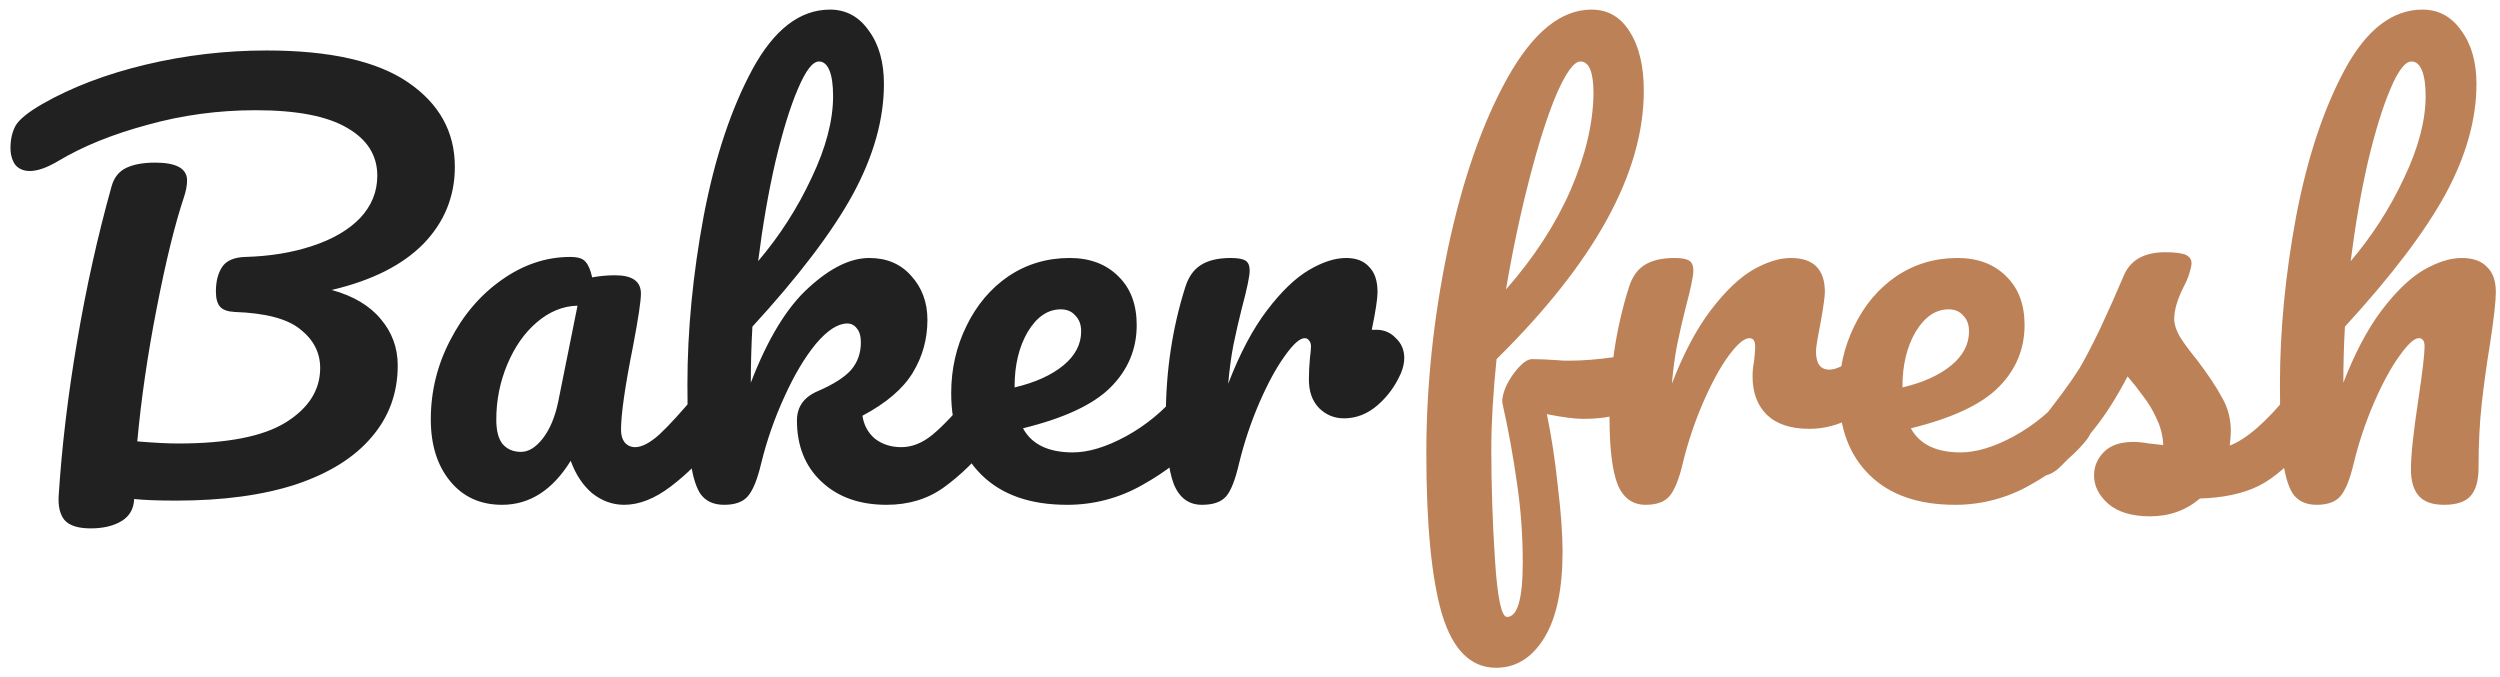
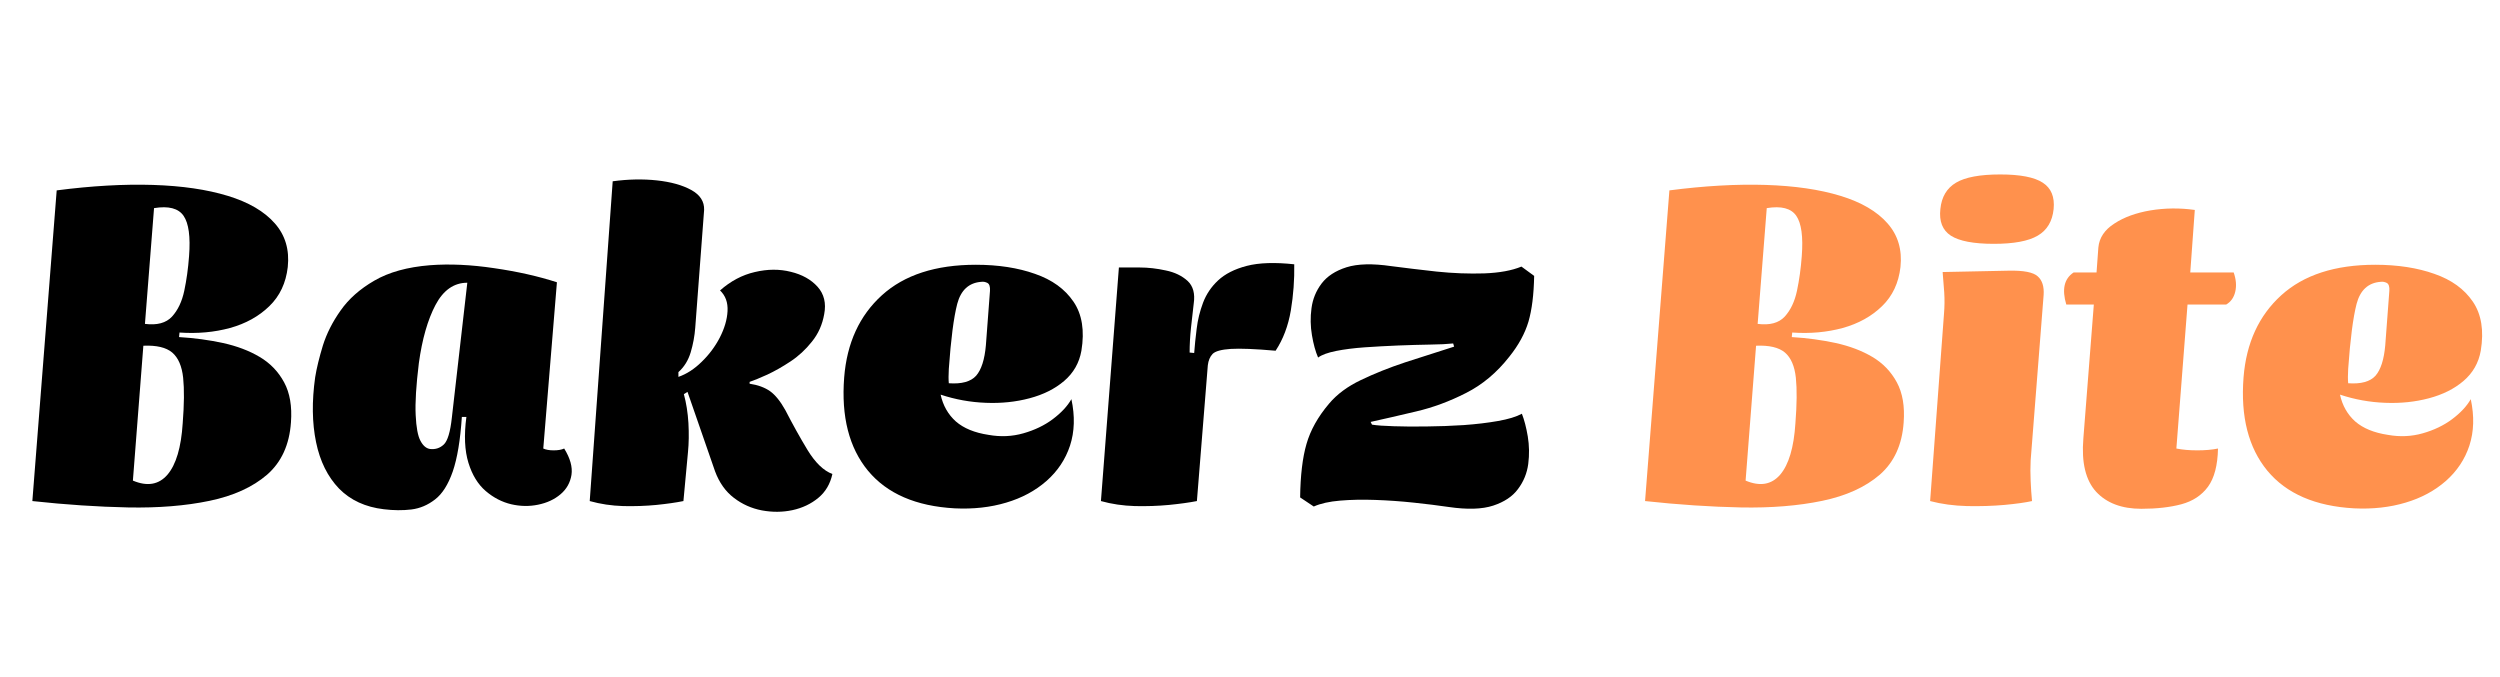
- <svg xmlns="http://www.w3.org/2000/svg" width="229" height="62" viewBox="0 0 229 62" fill="none">
-   <path d="M41.664 15.28c0 2.72-.96 5.072-2.88 7.056-1.92 1.952-4.72 3.36-8.4 4.224 1.984.544 3.488 1.44 4.512 2.688 1.024 1.216 1.536 2.624 1.536 4.224 0 2.528-.8 4.72-2.4 6.576-1.568 1.856-3.872 3.296-6.912 4.32-3.04.992-6.704 1.488-10.992 1.488-1.6 0-2.88-.048-3.84-.144-.032.896-.416 1.568-1.152 2.016-.736.448-1.68.672-2.832.672s-1.952-.256-2.4-.768c-.416-.512-.592-1.264-.528-2.256.288-4.48.848-9.168 1.68-14.064.832-4.928 1.888-9.68 3.168-14.256.224-.8.672-1.36 1.344-1.68.672-.32 1.552-.48 2.64-.48 1.952 0 2.928.544 2.928 1.632 0 .448-.096.96-.288 1.536-.832 2.496-1.664 5.888-2.496 10.176-.832 4.256-1.424 8.32-1.776 12.192 1.536.128 2.784.192 3.744.192 4.48 0 7.76-.64 9.84-1.92 2.112-1.312 3.168-2.976 3.168-4.992 0-1.408-.608-2.592-1.824-3.552-1.184-.96-3.184-1.488-6-1.584-.64-.032-1.088-.192-1.344-.48s-.384-.752-.384-1.392c0-.928.192-1.68.576-2.256.384-.576 1.088-.88 2.112-.912 2.272-.064 4.32-.4 6.144-1.008 1.856-.608 3.312-1.456 4.368-2.544 1.056-1.12 1.584-2.416 1.584-3.888 0-1.856-.912-3.312-2.736-4.368-1.824-1.088-4.624-1.632-8.4-1.632-3.424 0-6.736.448-9.936 1.344-3.2.864-5.92 1.968-8.16 3.312-1.024.608-1.888.912-2.592.912-.576 0-1.024-.192-1.344-.576-.288-.416-.432-.928-.432-1.536 0-.8.16-1.488.48-2.064.352-.576 1.168-1.232 2.448-1.968 2.688-1.536 5.84-2.736 9.456-3.6a47.545 47.545 0 0111.088-1.296c5.792 0 10.112.976 12.96 2.928 2.848 1.952 4.272 4.528 4.272 7.728zm4.325 30.96c-1.984 0-3.568-.72-4.752-2.16-1.184-1.44-1.776-3.328-1.776-5.664 0-2.56.592-4.976 1.776-7.248 1.184-2.304 2.752-4.144 4.704-5.52 1.984-1.408 4.08-2.112 6.288-2.112.704 0 1.168.144 1.392.432.256.256.464.736.624 1.44a11.27 11.27 0 012.112-.192c1.568 0 2.352.56 2.352 1.68 0 .672-.24 2.272-.72 4.8-.736 3.68-1.104 6.24-1.104 7.68 0 .48.112.864.336 1.152.256.288.576.432.96.432.608 0 1.344-.384 2.208-1.152.864-.8 2.032-2.08 3.504-3.84.384-.448.816-.672 1.296-.672.416 0 .736.192.96.576.256.384.384.912.384 1.584 0 1.28-.304 2.272-.912 2.976-1.312 1.632-2.704 3.008-4.176 4.128s-2.896 1.68-4.272 1.68c-1.056 0-2.032-.352-2.928-1.056-.864-.736-1.52-1.728-1.968-2.976-1.664 2.688-3.76 4.032-6.288 4.032zm1.728-4.848c.704 0 1.376-.416 2.016-1.248.64-.832 1.104-1.936 1.392-3.312L52.901 28c-1.344.032-2.592.544-3.744 1.536-1.12.96-2.016 2.24-2.688 3.84a13.005 13.005 0 00-1.008 5.088c0 .992.192 1.728.576 2.208.416.48.976.72 1.68.72zm42.66-6.096c.415 0 .735.192.96.576.255.384.383.912.383 1.584 0 1.28-.304 2.272-.912 2.976-1.44 1.76-2.896 3.168-4.368 4.224-1.472 1.056-3.216 1.584-5.232 1.584-2.464 0-4.448-.704-5.952-2.112C73.752 42.72 73 40.848 73 38.512c0-1.248.64-2.144 1.92-2.688 1.408-.608 2.416-1.248 3.024-1.92.608-.704.912-1.552.912-2.544 0-.576-.128-1.008-.384-1.296a1.047 1.047 0 00-.864-.432c-.864 0-1.824.624-2.88 1.872-1.024 1.248-1.984 2.864-2.88 4.848a33.875 33.875 0 00-2.112 6.048c-.352 1.504-.768 2.528-1.248 3.072-.448.512-1.168.768-2.16.768-.992 0-1.728-.352-2.208-1.056-.448-.736-.752-1.856-.912-3.36-.16-1.504-.24-3.712-.24-6.624 0-4.928.496-10.064 1.488-15.408 1.024-5.344 2.512-9.824 4.464-13.44C70.904 2.704 73.272.88 76.024.88c1.472 0 2.656.64 3.552 1.92.928 1.248 1.392 2.88 1.392 4.896 0 3.232-.944 6.592-2.832 10.08-1.888 3.456-4.96 7.504-9.216 12.144a89.201 89.201 0 00-.144 5.136c1.536-4 3.296-6.896 5.28-8.688 1.984-1.824 3.84-2.736 5.568-2.736 1.6 0 2.88.544 3.84 1.632.992 1.088 1.488 2.432 1.488 4.032 0 1.76-.448 3.376-1.344 4.848-.896 1.472-2.432 2.784-4.608 3.936.128.864.512 1.568 1.152 2.112.672.512 1.472.768 2.4.768.992 0 1.952-.384 2.88-1.152.928-.768 2.144-2.048 3.648-3.84.384-.448.816-.672 1.296-.672zM75.016 5.632c-.577 0-1.217.832-1.92 2.496-.705 1.632-1.393 3.856-2.065 6.672-.64 2.784-1.168 5.824-1.584 9.12a33.69 33.69 0 004.896-7.632c1.312-2.752 1.968-5.248 1.968-7.488 0-1.024-.112-1.808-.336-2.352-.224-.544-.544-.816-.96-.816zm34.242 29.664c.416 0 .736.192.96.576.256.384.384.912.384 1.584 0 1.28-.304 2.272-.912 2.976-1.184 1.44-2.864 2.768-5.04 3.984a13.783 13.783 0 01-6.912 1.824c-3.36 0-5.968-.912-7.824-2.736-1.856-1.824-2.784-4.32-2.784-7.488 0-2.208.464-4.256 1.392-6.144.928-1.92 2.208-3.44 3.84-4.56 1.664-1.12 3.536-1.68 5.616-1.68 1.856 0 3.344.56 4.464 1.68 1.12 1.088 1.68 2.576 1.68 4.464 0 2.208-.8 4.112-2.4 5.712-1.568 1.568-4.24 2.816-8.016 3.744.8 1.472 2.32 2.208 4.56 2.208 1.44 0 3.072-.496 4.896-1.488a16.468 16.468 0 004.8-3.984c.384-.448.816-.672 1.296-.672zm-12.096-6.96c-1.184 0-2.192.688-3.024 2.064-.8 1.376-1.2 3.04-1.2 4.992v.096c1.888-.448 3.376-1.12 4.464-2.016 1.088-.896 1.632-1.936 1.632-3.12 0-.608-.176-1.088-.528-1.44-.32-.384-.768-.576-1.344-.576zm28.924 1.872c.704 0 1.296.256 1.776.768.512.48.768 1.088.768 1.824 0 .416-.096.864-.288 1.344-.512 1.184-1.232 2.176-2.16 2.976-.928.8-1.952 1.2-3.072 1.2-.896 0-1.664-.32-2.304-.96-.608-.64-.912-1.504-.912-2.592 0-.608.032-1.264.096-1.968.064-.512.096-.864.096-1.056 0-.256-.064-.448-.192-.576a.456.456 0 00-.384-.192c-.448 0-1.056.544-1.824 1.632-.768 1.056-1.536 2.464-2.304 4.224a34.479 34.479 0 00-1.872 5.568c-.352 1.536-.752 2.56-1.2 3.072-.448.512-1.184.768-2.208.768-1.216 0-2.08-.64-2.592-1.92-.48-1.28-.72-3.328-.72-6.144 0-4.16.592-8.112 1.776-11.856.288-.928.752-1.6 1.392-2.016.672-.448 1.6-.672 2.784-.672.64 0 1.088.08 1.344.24.256.16.384.464.384.912 0 .512-.24 1.664-.72 3.456a73.65 73.65 0 00-.768 3.36c-.192.96-.352 2.144-.48 3.552 1.056-2.752 2.24-4.992 3.552-6.72 1.312-1.728 2.592-2.96 3.84-3.696 1.248-.736 2.384-1.104 3.408-1.104.928 0 1.632.272 2.112.816.512.512.768 1.28.768 2.304 0 .608-.176 1.76-.528 3.456h.432z" fill="#212121" />
-   <path d="M149.612 32.56c.896 0 1.344.672 1.344 2.016 0 2.528-1.984 3.792-5.952 3.792-.768 0-1.872-.144-3.312-.432.416 1.984.752 4.192 1.008 6.624.288 2.4.432 4.384.432 5.952 0 3.456-.56 6.096-1.68 7.92-1.12 1.824-2.592 2.736-4.416 2.736-2.304 0-3.952-1.632-4.944-4.896-.96-3.264-1.44-8.192-1.44-14.784 0-6.144.656-12.368 1.968-18.672 1.344-6.336 3.168-11.568 5.472-15.696 2.336-4.16 4.896-6.24 7.68-6.24 1.504 0 2.672.672 3.504 2.016.864 1.344 1.296 3.152 1.296 5.424 0 7.52-4.496 15.712-13.488 24.576-.32 3.136-.48 5.888-.48 8.256 0 3.296.112 6.672.336 10.128.224 3.488.592 5.232 1.104 5.232.96 0 1.44-1.664 1.44-4.992 0-2.496-.176-4.912-.528-7.248-.32-2.336-.768-4.8-1.344-7.392-.032-.416.096-.944.384-1.584.32-.64.704-1.2 1.152-1.68.448-.48.848-.72 1.2-.72.64 0 1.408.032 2.304.096.288.032.624.048 1.008.048 1.28 0 2.704-.112 4.272-.336.256-.032.528-.064.816-.096.288-.032.576-.048.864-.048zm-4.848-26.928c-.576 0-1.296.976-2.16 2.928-.832 1.952-1.664 4.544-2.496 7.776-.832 3.2-1.552 6.592-2.16 10.176 2.56-2.912 4.528-5.936 5.904-9.072 1.376-3.168 2.08-6.128 2.112-8.88 0-1.952-.4-2.928-1.2-2.928zm5.979 40.608c-1.216 0-2.08-.64-2.592-1.92-.48-1.28-.72-3.328-.72-6.144 0-4.16.592-8.112 1.776-11.856.288-.928.752-1.6 1.392-2.016.672-.448 1.6-.672 2.784-.672.64 0 1.088.08 1.344.24.256.16.384.464.384.912 0 .512-.24 1.664-.72 3.456a73.65 73.65 0 00-.768 3.36c-.192.96-.352 2.144-.48 3.552 1.056-2.752 2.24-4.992 3.552-6.72 1.312-1.728 2.592-2.96 3.84-3.696 1.28-.736 2.448-1.104 3.504-1.104 2.08 0 3.12 1.04 3.12 3.12 0 .416-.144 1.424-.432 3.024-.256 1.28-.384 2.08-.384 2.4 0 1.12.4 1.68 1.2 1.68.896 0 2.048-.704 3.456-2.112.416-.416.848-.624 1.296-.624.416 0 .736.192.96.576.256.352.384.832.384 1.44 0 1.184-.32 2.112-.96 2.784a13.323 13.323 0 01-3.168 2.4 7.855 7.855 0 01-3.792.96c-1.696 0-2.992-.432-3.888-1.296-.864-.864-1.296-2.032-1.296-3.504 0-.48.048-.96.144-1.44.064-.64.096-1.072.096-1.296 0-.512-.176-.768-.528-.768-.48 0-1.12.544-1.92 1.632-.768 1.056-1.536 2.464-2.304 4.224a34.479 34.479 0 00-1.872 5.568c-.352 1.504-.768 2.528-1.248 3.072-.448.512-1.168.768-2.16.768zm39.844-10.944c.416 0 .736.192.96.576.256.384.384.912.384 1.584 0 1.28-.304 2.272-.912 2.976-1.184 1.44-2.864 2.768-5.04 3.984a13.783 13.783 0 01-6.912 1.824c-3.36 0-5.968-.912-7.824-2.736-1.856-1.824-2.784-4.32-2.784-7.488 0-2.208.464-4.256 1.392-6.144.928-1.92 2.208-3.44 3.84-4.56 1.664-1.12 3.536-1.68 5.616-1.68 1.856 0 3.344.56 4.464 1.68 1.12 1.088 1.68 2.576 1.68 4.464 0 2.208-.8 4.112-2.4 5.712-1.568 1.568-4.24 2.816-8.016 3.744.8 1.472 2.32 2.208 4.56 2.208 1.44 0 3.072-.496 4.896-1.488a16.468 16.468 0 004.8-3.984c.384-.448.816-.672 1.296-.672zm-12.096-6.96c-1.184 0-2.192.688-3.024 2.064-.8 1.376-1.2 3.04-1.2 4.992v.096c1.888-.448 3.376-1.12 4.464-2.016 1.088-.896 1.632-1.936 1.632-3.12 0-.608-.176-1.088-.528-1.44-.32-.384-.768-.576-1.344-.576zm18.46 18.96c-1.664 0-2.944-.384-3.84-1.152-.864-.768-1.296-1.632-1.296-2.592 0-.832.304-1.552.912-2.16.608-.608 1.504-.912 2.688-.912.416 0 .896.048 1.44.144l1.296.144a5.92 5.92 0 00-.576-2.352c-.32-.736-.736-1.44-1.248-2.112a26.103 26.103 0 00-1.44-1.824c-.992 1.888-1.984 3.456-2.976 4.704a33.09 33.09 0 01-3.168 3.552c-.576.576-1.184.864-1.824.864-.512 0-.928-.176-1.248-.528-.32-.384-.48-.848-.48-1.392 0-.64.224-1.232.672-1.776l.624-.768c1.76-2.176 3.088-3.968 3.984-5.376.544-.928 1.184-2.16 1.92-3.696a137.473 137.473 0 002.16-4.848c.608-1.408 1.872-2.112 3.792-2.112.896 0 1.52.08 1.872.24.352.16.528.416.528.768 0 .192-.064.496-.192.912a6.937 6.937 0 01-.528 1.248c-.576 1.152-.864 2.128-.864 2.928 0 .48.16 1.008.48 1.584.352.576.88 1.296 1.584 2.16 1.024 1.344 1.792 2.496 2.304 3.456.544.928.816 1.952.816 3.072 0 .32-.032.768-.096 1.344 1.568-.608 3.408-2.224 5.52-4.848.384-.448.816-.672 1.296-.672.416 0 .736.192.96.576.256.384.384.912.384 1.584 0 1.216-.304 2.208-.912 2.976-1.6 1.984-3.136 3.344-4.608 4.08-1.44.704-3.232 1.088-5.376 1.152-1.28 1.088-2.8 1.632-4.56 1.632zm28.548-23.664c1.024 0 1.792.272 2.304.816.544.512.816 1.28.816 2.304 0 .832-.176 2.4-.528 4.704-.32 1.952-.576 3.808-.768 5.568-.192 1.728-.288 3.664-.288 5.808 0 1.216-.256 2.096-.768 2.64-.48.512-1.28.768-2.4.768-1.056 0-1.824-.272-2.304-.816-.48-.544-.72-1.36-.72-2.448 0-1.28.224-3.392.672-6.336.384-2.56.576-4.192.576-4.896 0-.512-.176-.768-.528-.768-.416 0-1.008.544-1.776 1.632-.768 1.056-1.536 2.464-2.304 4.224a34.479 34.479 0 00-1.872 5.568c-.352 1.504-.768 2.528-1.248 3.072-.448.512-1.168.768-2.16.768-.992 0-1.728-.352-2.208-1.056-.448-.736-.752-1.856-.912-3.36-.16-1.504-.24-3.712-.24-6.624 0-4.928.496-10.064 1.488-15.408 1.024-5.344 2.512-9.824 4.464-13.44 1.984-3.648 4.352-5.472 7.104-5.472 1.472 0 2.656.64 3.552 1.92.928 1.248 1.392 2.88 1.392 4.896 0 3.232-.944 6.592-2.832 10.08-1.888 3.456-4.96 7.504-9.216 12.144a89.201 89.201 0 00-.144 5.136c1.056-2.72 2.224-4.928 3.504-6.624 1.312-1.728 2.592-2.96 3.84-3.696 1.28-.736 2.448-1.104 3.504-1.104zm-4.608-18c-.576 0-1.216.832-1.92 2.496-.704 1.632-1.392 3.856-2.064 6.672-.64 2.784-1.168 5.824-1.584 9.12a33.69 33.69 0 004.896-7.632c1.312-2.752 1.968-5.248 1.968-7.488 0-1.024-.112-1.808-.336-2.352-.224-.544-.544-.816-.96-.816z" fill="#BC8157" />
+ <svg xmlns="http://www.w3.org/2000/svg" width="229" zoomAndPan="magnify" viewBox="0 0 171.75 46.5" height="62" preserveAspectRatio="xMidYMid meet" version="1.0">
+   <defs>
+     <g />
+     <clipPath id="f74b8ab2b6">
+       <path d="M 153 18 L 170.711 18 L 170.711 36 L 153 36 Z M 153 18 " clip-rule="nonzero" />
+     </clipPath>
+   </defs>
+   <g fill="#000000" fill-opacity="1">
+     <g transform="translate(1.160581, 34.42319)">
+       <g>
+         <path d="M 11.172 -11.578 L 11.141 -11.266 C 12.191 -11.203 13.195 -11.066 14.156 -10.859 C 15.113 -10.648 15.953 -10.332 16.672 -9.906 C 17.398 -9.477 17.961 -8.895 18.359 -8.156 C 18.754 -7.426 18.91 -6.508 18.828 -5.406 C 18.723 -3.875 18.176 -2.676 17.188 -1.812 C 16.195 -0.957 14.879 -0.359 13.234 -0.016 C 11.586 0.328 9.723 0.477 7.641 0.438 C 5.555 0.395 3.363 0.25 1.062 0 L 2.734 -21.344 C 5.141 -21.656 7.344 -21.781 9.344 -21.719 C 11.344 -21.656 13.055 -21.406 14.484 -20.969 C 15.922 -20.531 17 -19.898 17.719 -19.078 C 18.438 -18.266 18.734 -17.266 18.609 -16.078 C 18.484 -14.984 18.062 -14.086 17.344 -13.391 C 16.625 -12.691 15.723 -12.191 14.641 -11.891 C 13.566 -11.598 12.41 -11.492 11.172 -11.578 Z M 11.828 -16.828 C 11.93 -18.16 11.805 -19.082 11.453 -19.594 C 11.098 -20.113 10.422 -20.289 9.422 -20.125 L 8.797 -12.172 C 9.629 -12.066 10.25 -12.234 10.656 -12.672 C 11.062 -13.117 11.344 -13.711 11.5 -14.453 C 11.656 -15.191 11.766 -15.984 11.828 -16.828 Z M 11.391 -5.344 C 11.492 -6.633 11.504 -7.676 11.422 -8.469 C 11.336 -9.27 11.086 -9.848 10.672 -10.203 C 10.254 -10.555 9.594 -10.711 8.688 -10.672 L 7.969 -1.406 C 8.957 -0.988 9.75 -1.125 10.344 -1.812 C 10.938 -2.508 11.285 -3.688 11.391 -5.344 Z M 11.391 -5.344 " />
+       </g>
+     </g>
+   </g>
+   <g fill="#000000" fill-opacity="1">
+     <g transform="translate(20.68217, 34.42319)">
+       <g>
+         <path d="M 8.859 -16.203 C 10.211 -16.305 11.68 -16.238 13.266 -16 C 14.859 -15.77 16.297 -15.445 17.578 -15.031 L 16.641 -3.609 C 16.828 -3.523 17.066 -3.484 17.359 -3.484 C 17.648 -3.484 17.891 -3.523 18.078 -3.609 C 18.492 -2.941 18.66 -2.336 18.578 -1.797 C 18.492 -1.266 18.242 -0.82 17.828 -0.469 C 17.41 -0.113 16.895 0.125 16.281 0.25 C 15.676 0.375 15.062 0.363 14.438 0.219 C 13.812 0.07 13.227 -0.227 12.688 -0.688 C 12.156 -1.145 11.758 -1.789 11.5 -2.625 C 11.238 -3.469 11.191 -4.52 11.359 -5.781 L 11.047 -5.781 C 10.941 -4.188 10.734 -2.938 10.422 -2.031 C 10.109 -1.133 9.703 -0.492 9.203 -0.109 C 8.711 0.273 8.172 0.504 7.578 0.578 C 6.984 0.648 6.352 0.645 5.688 0.562 C 4.426 0.414 3.398 -0.055 2.609 -0.859 C 1.828 -1.672 1.301 -2.734 1.031 -4.047 C 0.758 -5.367 0.738 -6.852 0.969 -8.5 C 1.07 -9.133 1.25 -9.863 1.5 -10.688 C 1.758 -11.508 2.164 -12.312 2.719 -13.094 C 3.27 -13.883 4.039 -14.566 5.031 -15.141 C 6.031 -15.723 7.305 -16.078 8.859 -16.203 Z M 10.359 -5.719 L 11.422 -15 C 10.504 -15 9.773 -14.488 9.234 -13.469 C 8.703 -12.457 8.32 -11.129 8.094 -9.484 C 7.906 -7.953 7.832 -6.758 7.875 -5.906 C 7.914 -5.062 8.023 -4.473 8.203 -4.141 C 8.379 -3.805 8.598 -3.617 8.859 -3.578 C 9.234 -3.535 9.551 -3.641 9.812 -3.891 C 10.07 -4.141 10.254 -4.75 10.359 -5.719 Z M 10.359 -5.719 " />
+       </g>
+     </g>
+   </g>
+   <g fill="#000000" fill-opacity="1">
+     <g transform="translate(39.57605, 34.42319)">
+       <g>
+         <path d="M 0.938 0 L 2.516 -21.969 C 3.578 -22.113 4.586 -22.133 5.547 -22.031 C 6.516 -21.926 7.301 -21.707 7.906 -21.375 C 8.52 -21.039 8.816 -20.582 8.797 -20 L 8.188 -11.922 C 8.145 -11.336 8.039 -10.77 7.875 -10.219 C 7.707 -9.664 7.426 -9.211 7.031 -8.859 L 7.031 -8.531 C 7.594 -8.727 8.125 -9.07 8.625 -9.562 C 9.133 -10.051 9.551 -10.609 9.875 -11.234 C 10.195 -11.859 10.375 -12.461 10.406 -13.047 C 10.438 -13.641 10.266 -14.113 9.891 -14.469 C 10.617 -15.113 11.414 -15.535 12.281 -15.734 C 13.156 -15.941 13.977 -15.945 14.75 -15.75 C 15.531 -15.562 16.145 -15.219 16.594 -14.719 C 17.039 -14.219 17.191 -13.594 17.047 -12.844 C 16.922 -12.125 16.641 -11.492 16.203 -10.953 C 15.773 -10.41 15.285 -9.957 14.734 -9.594 C 14.18 -9.227 13.648 -8.926 13.141 -8.688 C 12.629 -8.457 12.223 -8.289 11.922 -8.188 L 11.922 -8.062 C 12.492 -7.977 12.961 -7.805 13.328 -7.547 C 13.691 -7.285 14.039 -6.852 14.375 -6.25 C 14.875 -5.281 15.383 -4.363 15.906 -3.5 C 16.438 -2.633 17.004 -2.086 17.609 -1.859 C 17.461 -1.18 17.141 -0.633 16.641 -0.219 C 16.141 0.195 15.547 0.477 14.859 0.625 C 14.18 0.77 13.484 0.773 12.766 0.641 C 12.055 0.504 11.414 0.219 10.844 -0.219 C 10.27 -0.656 9.836 -1.266 9.547 -2.047 L 7.656 -7.5 L 7.406 -7.344 C 7.57 -6.738 7.676 -6.078 7.719 -5.359 C 7.758 -4.648 7.75 -3.984 7.688 -3.359 L 7.375 0 C 6.875 0.102 6.254 0.191 5.516 0.266 C 4.785 0.336 4.023 0.363 3.234 0.344 C 2.441 0.32 1.676 0.207 0.938 0 Z M 0.938 0 " />
+       </g>
+     </g>
+   </g>
+   <g fill="#000000" fill-opacity="1">
+     <g transform="translate(57.21452, 34.42319)">
+       <g>
+         <path d="M 9.828 -16.234 C 11.367 -16.234 12.723 -16.023 13.891 -15.609 C 15.066 -15.203 15.945 -14.566 16.531 -13.703 C 17.125 -12.836 17.305 -11.711 17.078 -10.328 C 16.93 -9.492 16.535 -8.801 15.891 -8.25 C 15.254 -7.707 14.461 -7.312 13.516 -7.062 C 12.578 -6.812 11.578 -6.707 10.516 -6.75 C 9.453 -6.789 8.414 -6.977 7.406 -7.312 C 7.57 -6.562 7.922 -5.945 8.453 -5.469 C 8.992 -5 9.742 -4.691 10.703 -4.547 C 11.535 -4.398 12.332 -4.438 13.094 -4.656 C 13.863 -4.875 14.535 -5.195 15.109 -5.625 C 15.691 -6.062 16.117 -6.52 16.391 -7 C 16.641 -5.832 16.609 -4.77 16.297 -3.812 C 15.984 -2.863 15.441 -2.051 14.672 -1.375 C 13.91 -0.707 12.988 -0.211 11.906 0.109 C 10.832 0.43 9.656 0.562 8.375 0.5 C 5.719 0.352 3.734 -0.504 2.422 -2.078 C 1.117 -3.66 0.57 -5.801 0.781 -8.5 C 0.969 -10.863 1.832 -12.742 3.375 -14.141 C 4.914 -15.535 7.066 -16.234 9.828 -16.234 Z M 10.203 -15.062 C 9.348 -15 8.797 -14.492 8.547 -13.547 C 8.305 -12.609 8.113 -11.117 7.969 -9.078 C 7.945 -8.672 7.945 -8.344 7.969 -8.094 C 8.852 -8.031 9.477 -8.203 9.844 -8.609 C 10.207 -9.023 10.43 -9.723 10.516 -10.703 L 10.797 -14.438 C 10.816 -14.727 10.758 -14.91 10.625 -14.984 C 10.488 -15.055 10.348 -15.082 10.203 -15.062 Z M 10.203 -15.062 " />
+       </g>
+     </g>
+   </g>
+   <g fill="#000000" fill-opacity="1">
+     <g transform="translate(74.69608, 34.42319)">
+       <g>
+         <path d="M 14.219 -16.266 C 14.238 -15.211 14.16 -14.156 13.984 -13.094 C 13.805 -12.039 13.457 -11.117 12.938 -10.328 C 11.531 -10.453 10.504 -10.492 9.859 -10.453 C 9.211 -10.41 8.797 -10.297 8.609 -10.109 C 8.43 -9.922 8.32 -9.66 8.281 -9.328 L 7.531 0 C 7.008 0.102 6.367 0.191 5.609 0.266 C 4.859 0.336 4.078 0.363 3.266 0.344 C 2.453 0.32 1.676 0.207 0.938 0 L 2.172 -16.047 C 2.523 -16.047 3 -16.047 3.594 -16.047 C 4.188 -16.047 4.785 -15.977 5.391 -15.844 C 6.004 -15.719 6.504 -15.477 6.891 -15.125 C 7.273 -14.77 7.414 -14.25 7.312 -13.562 C 7.25 -13.062 7.188 -12.508 7.125 -11.906 C 7.062 -11.312 7.031 -10.742 7.031 -10.203 L 7.344 -10.172 C 7.383 -10.691 7.441 -11.25 7.516 -11.844 C 7.586 -12.445 7.734 -13.039 7.953 -13.625 C 8.172 -14.207 8.516 -14.719 8.984 -15.156 C 9.461 -15.602 10.117 -15.938 10.953 -16.156 C 11.797 -16.375 12.883 -16.41 14.219 -16.266 Z M 14.219 -16.266 " />
+       </g>
+     </g>
+   </g>
+   <g fill="#000000" fill-opacity="1">
+     <g transform="translate(88.6311, 34.42319)">
+       <g>
+         <path d="M 6.938 -16.141 C 7.895 -16.016 8.938 -15.891 10.062 -15.766 C 11.195 -15.648 12.285 -15.609 13.328 -15.641 C 14.379 -15.68 15.234 -15.836 15.891 -16.109 L 16.766 -15.469 C 16.742 -14.195 16.613 -13.148 16.375 -12.328 C 16.133 -11.516 15.695 -10.711 15.062 -9.922 C 14.207 -8.828 13.211 -7.992 12.078 -7.422 C 10.953 -6.848 9.812 -6.426 8.656 -6.156 C 7.508 -5.883 6.469 -5.645 5.531 -5.438 L 5.625 -5.25 C 5.957 -5.195 6.457 -5.16 7.125 -5.141 C 7.789 -5.117 8.539 -5.113 9.375 -5.125 C 10.219 -5.133 11.066 -5.164 11.922 -5.219 C 12.785 -5.281 13.57 -5.375 14.281 -5.5 C 14.988 -5.625 15.535 -5.789 15.922 -6 C 16.086 -5.582 16.223 -5.062 16.328 -4.438 C 16.43 -3.82 16.441 -3.191 16.359 -2.547 C 16.273 -1.91 16.039 -1.336 15.656 -0.828 C 15.281 -0.316 14.711 0.062 13.953 0.312 C 13.191 0.562 12.172 0.594 10.891 0.406 C 10.18 0.301 9.383 0.203 8.5 0.109 C 7.625 0.016 6.742 -0.047 5.859 -0.078 C 4.984 -0.109 4.176 -0.094 3.438 -0.031 C 2.695 0.031 2.094 0.164 1.625 0.375 L 0.688 -0.25 C 0.707 -1.758 0.852 -2.984 1.125 -3.922 C 1.395 -4.867 1.91 -5.789 2.672 -6.688 C 3.211 -7.332 3.941 -7.875 4.859 -8.312 C 5.785 -8.758 6.801 -9.164 7.906 -9.531 C 9.02 -9.895 10.141 -10.254 11.266 -10.609 L 11.203 -10.828 C 10.805 -10.785 10.27 -10.758 9.594 -10.75 C 8.926 -10.738 8.203 -10.719 7.422 -10.688 C 6.641 -10.656 5.875 -10.613 5.125 -10.562 C 4.383 -10.508 3.727 -10.426 3.156 -10.312 C 2.582 -10.195 2.172 -10.047 1.922 -9.859 C 1.742 -10.273 1.602 -10.785 1.5 -11.391 C 1.395 -12.004 1.383 -12.625 1.469 -13.25 C 1.551 -13.875 1.781 -14.438 2.156 -14.938 C 2.539 -15.445 3.113 -15.82 3.875 -16.062 C 4.633 -16.301 5.656 -16.328 6.938 -16.141 Z M 6.938 -16.141 " />
+       </g>
+     </g>
+   </g>
+   <g fill="#000000" fill-opacity="1">
+     <g transform="translate(105.6733, 34.42319)">
+       <g />
+     </g>
+   </g>
+   <g fill="#ff914d" fill-opacity="1">
+     <g transform="translate(111.9536, 34.42319)">
+       <g>
+         <path d="M 11.172 -11.578 L 11.141 -11.266 C 12.191 -11.203 13.195 -11.066 14.156 -10.859 C 15.113 -10.648 15.953 -10.332 16.672 -9.906 C 17.398 -9.477 17.961 -8.895 18.359 -8.156 C 18.754 -7.426 18.91 -6.508 18.828 -5.406 C 18.723 -3.875 18.176 -2.676 17.188 -1.812 C 16.195 -0.957 14.879 -0.359 13.234 -0.016 C 11.586 0.328 9.723 0.477 7.641 0.438 C 5.555 0.395 3.363 0.25 1.062 0 L 2.734 -21.344 C 5.141 -21.656 7.344 -21.781 9.344 -21.719 C 11.344 -21.656 13.055 -21.406 14.484 -20.969 C 15.922 -20.531 17 -19.898 17.719 -19.078 C 18.438 -18.266 18.734 -17.266 18.609 -16.078 C 18.484 -14.984 18.062 -14.086 17.344 -13.391 C 16.625 -12.691 15.723 -12.191 14.641 -11.891 C 13.566 -11.598 12.41 -11.492 11.172 -11.578 Z M 11.828 -16.828 C 11.93 -18.16 11.805 -19.082 11.453 -19.594 C 11.098 -20.113 10.422 -20.289 9.422 -20.125 L 8.797 -12.172 C 9.629 -12.066 10.25 -12.234 10.656 -12.672 C 11.062 -13.117 11.344 -13.711 11.5 -14.453 C 11.656 -15.191 11.766 -15.984 11.828 -16.828 Z M 11.391 -5.344 C 11.492 -6.633 11.504 -7.676 11.422 -8.469 C 11.336 -9.27 11.086 -9.848 10.672 -10.203 C 10.254 -10.555 9.594 -10.711 8.688 -10.672 L 7.969 -1.406 C 8.957 -0.988 9.75 -1.125 10.344 -1.812 C 10.938 -2.508 11.285 -3.688 11.391 -5.344 Z M 11.391 -5.344 " />
+       </g>
+     </g>
+   </g>
+   <g fill="#ff914d" fill-opacity="1">
+     <g transform="translate(131.4752, 34.42319)">
+       <g>
+         <path d="M 5.938 -22.438 C 7.312 -22.438 8.285 -22.25 8.859 -21.875 C 9.441 -21.5 9.691 -20.895 9.609 -20.062 C 9.523 -19.219 9.16 -18.609 8.516 -18.234 C 7.879 -17.859 6.875 -17.672 5.5 -17.672 C 4.113 -17.672 3.129 -17.859 2.547 -18.234 C 1.973 -18.609 1.734 -19.219 1.828 -20.062 C 1.91 -20.895 2.27 -21.5 2.906 -21.875 C 3.539 -22.25 4.551 -22.438 5.938 -22.438 Z M 1.984 -15.734 L 6.531 -15.828 C 7.551 -15.848 8.211 -15.719 8.516 -15.438 C 8.828 -15.164 8.961 -14.738 8.922 -14.156 L 8.031 -2.797 C 8.008 -2.336 8.008 -1.863 8.031 -1.375 C 8.051 -0.895 8.082 -0.438 8.125 0 C 7.664 0.102 7.031 0.191 6.219 0.266 C 5.414 0.336 4.562 0.363 3.656 0.344 C 2.75 0.32 1.906 0.207 1.125 0 L 2.078 -12.875 C 2.117 -13.352 2.125 -13.836 2.094 -14.328 C 2.062 -14.816 2.023 -15.285 1.984 -15.734 Z M 1.984 -15.734 " />
+       </g>
+     </g>
+   </g>
+   <g fill="#ff914d" fill-opacity="1">
+     <g transform="translate(141.2046, 34.42319)">
+       <g>
+         <path d="M 9.266 -15.703 L 12.25 -15.703 C 12.414 -15.234 12.453 -14.797 12.359 -14.391 C 12.266 -13.984 12.055 -13.688 11.734 -13.5 L 9.078 -13.5 L 8.312 -3.609 C 8.738 -3.523 9.219 -3.484 9.75 -3.484 C 10.281 -3.484 10.754 -3.523 11.172 -3.609 C 11.148 -2.461 10.922 -1.586 10.484 -0.984 C 10.047 -0.391 9.438 0.008 8.656 0.219 C 7.883 0.426 6.969 0.531 5.906 0.531 C 4.562 0.531 3.523 0.141 2.797 -0.641 C 2.078 -1.43 1.785 -2.648 1.922 -4.297 L 2.641 -13.5 L 0.75 -13.5 C 0.438 -14.539 0.602 -15.273 1.25 -15.703 L 2.828 -15.703 L 2.953 -17.422 C 3.016 -18.086 3.379 -18.633 4.047 -19.062 C 4.711 -19.5 5.539 -19.801 6.531 -19.969 C 7.531 -20.133 8.547 -20.145 9.578 -20 Z M 9.266 -15.703 " />
+       </g>
+     </g>
+   </g>
+   <g clip-path="url(#f74b8ab2b6)">
+     <g fill="#ff914d" fill-opacity="1">
+       <g transform="translate(153.3507, 34.42319)">
+         <g>
+           <path d="M 9.828 -16.234 C 11.367 -16.234 12.723 -16.023 13.891 -15.609 C 15.066 -15.203 15.945 -14.566 16.531 -13.703 C 17.125 -12.836 17.305 -11.711 17.078 -10.328 C 16.93 -9.492 16.535 -8.801 15.891 -8.25 C 15.254 -7.707 14.461 -7.312 13.516 -7.062 C 12.578 -6.812 11.578 -6.707 10.516 -6.75 C 9.453 -6.789 8.414 -6.977 7.406 -7.312 C 7.57 -6.562 7.922 -5.945 8.453 -5.469 C 8.992 -5 9.742 -4.691 10.703 -4.547 C 11.535 -4.398 12.332 -4.438 13.094 -4.656 C 13.863 -4.875 14.535 -5.195 15.109 -5.625 C 15.691 -6.062 16.117 -6.52 16.391 -7 C 16.641 -5.832 16.609 -4.77 16.297 -3.812 C 15.984 -2.863 15.441 -2.051 14.672 -1.375 C 13.91 -0.707 12.988 -0.211 11.906 0.109 C 10.832 0.43 9.656 0.562 8.375 0.5 C 5.719 0.352 3.734 -0.504 2.422 -2.078 C 1.117 -3.66 0.57 -5.801 0.781 -8.5 C 0.969 -10.863 1.832 -12.742 3.375 -14.141 C 4.914 -15.535 7.066 -16.234 9.828 -16.234 Z M 10.203 -15.062 C 9.348 -15 8.797 -14.492 8.547 -13.547 C 8.305 -12.609 8.113 -11.117 7.969 -9.078 C 7.945 -8.672 7.945 -8.344 7.969 -8.094 C 8.852 -8.031 9.477 -8.203 9.844 -8.609 C 10.207 -9.023 10.43 -9.723 10.516 -10.703 L 10.797 -14.438 C 10.816 -14.727 10.758 -14.91 10.625 -14.984 C 10.488 -15.055 10.348 -15.082 10.203 -15.062 Z M 10.203 -15.062 " />
+         </g>
+       </g>
+     </g>
+   </g>
</svg>
